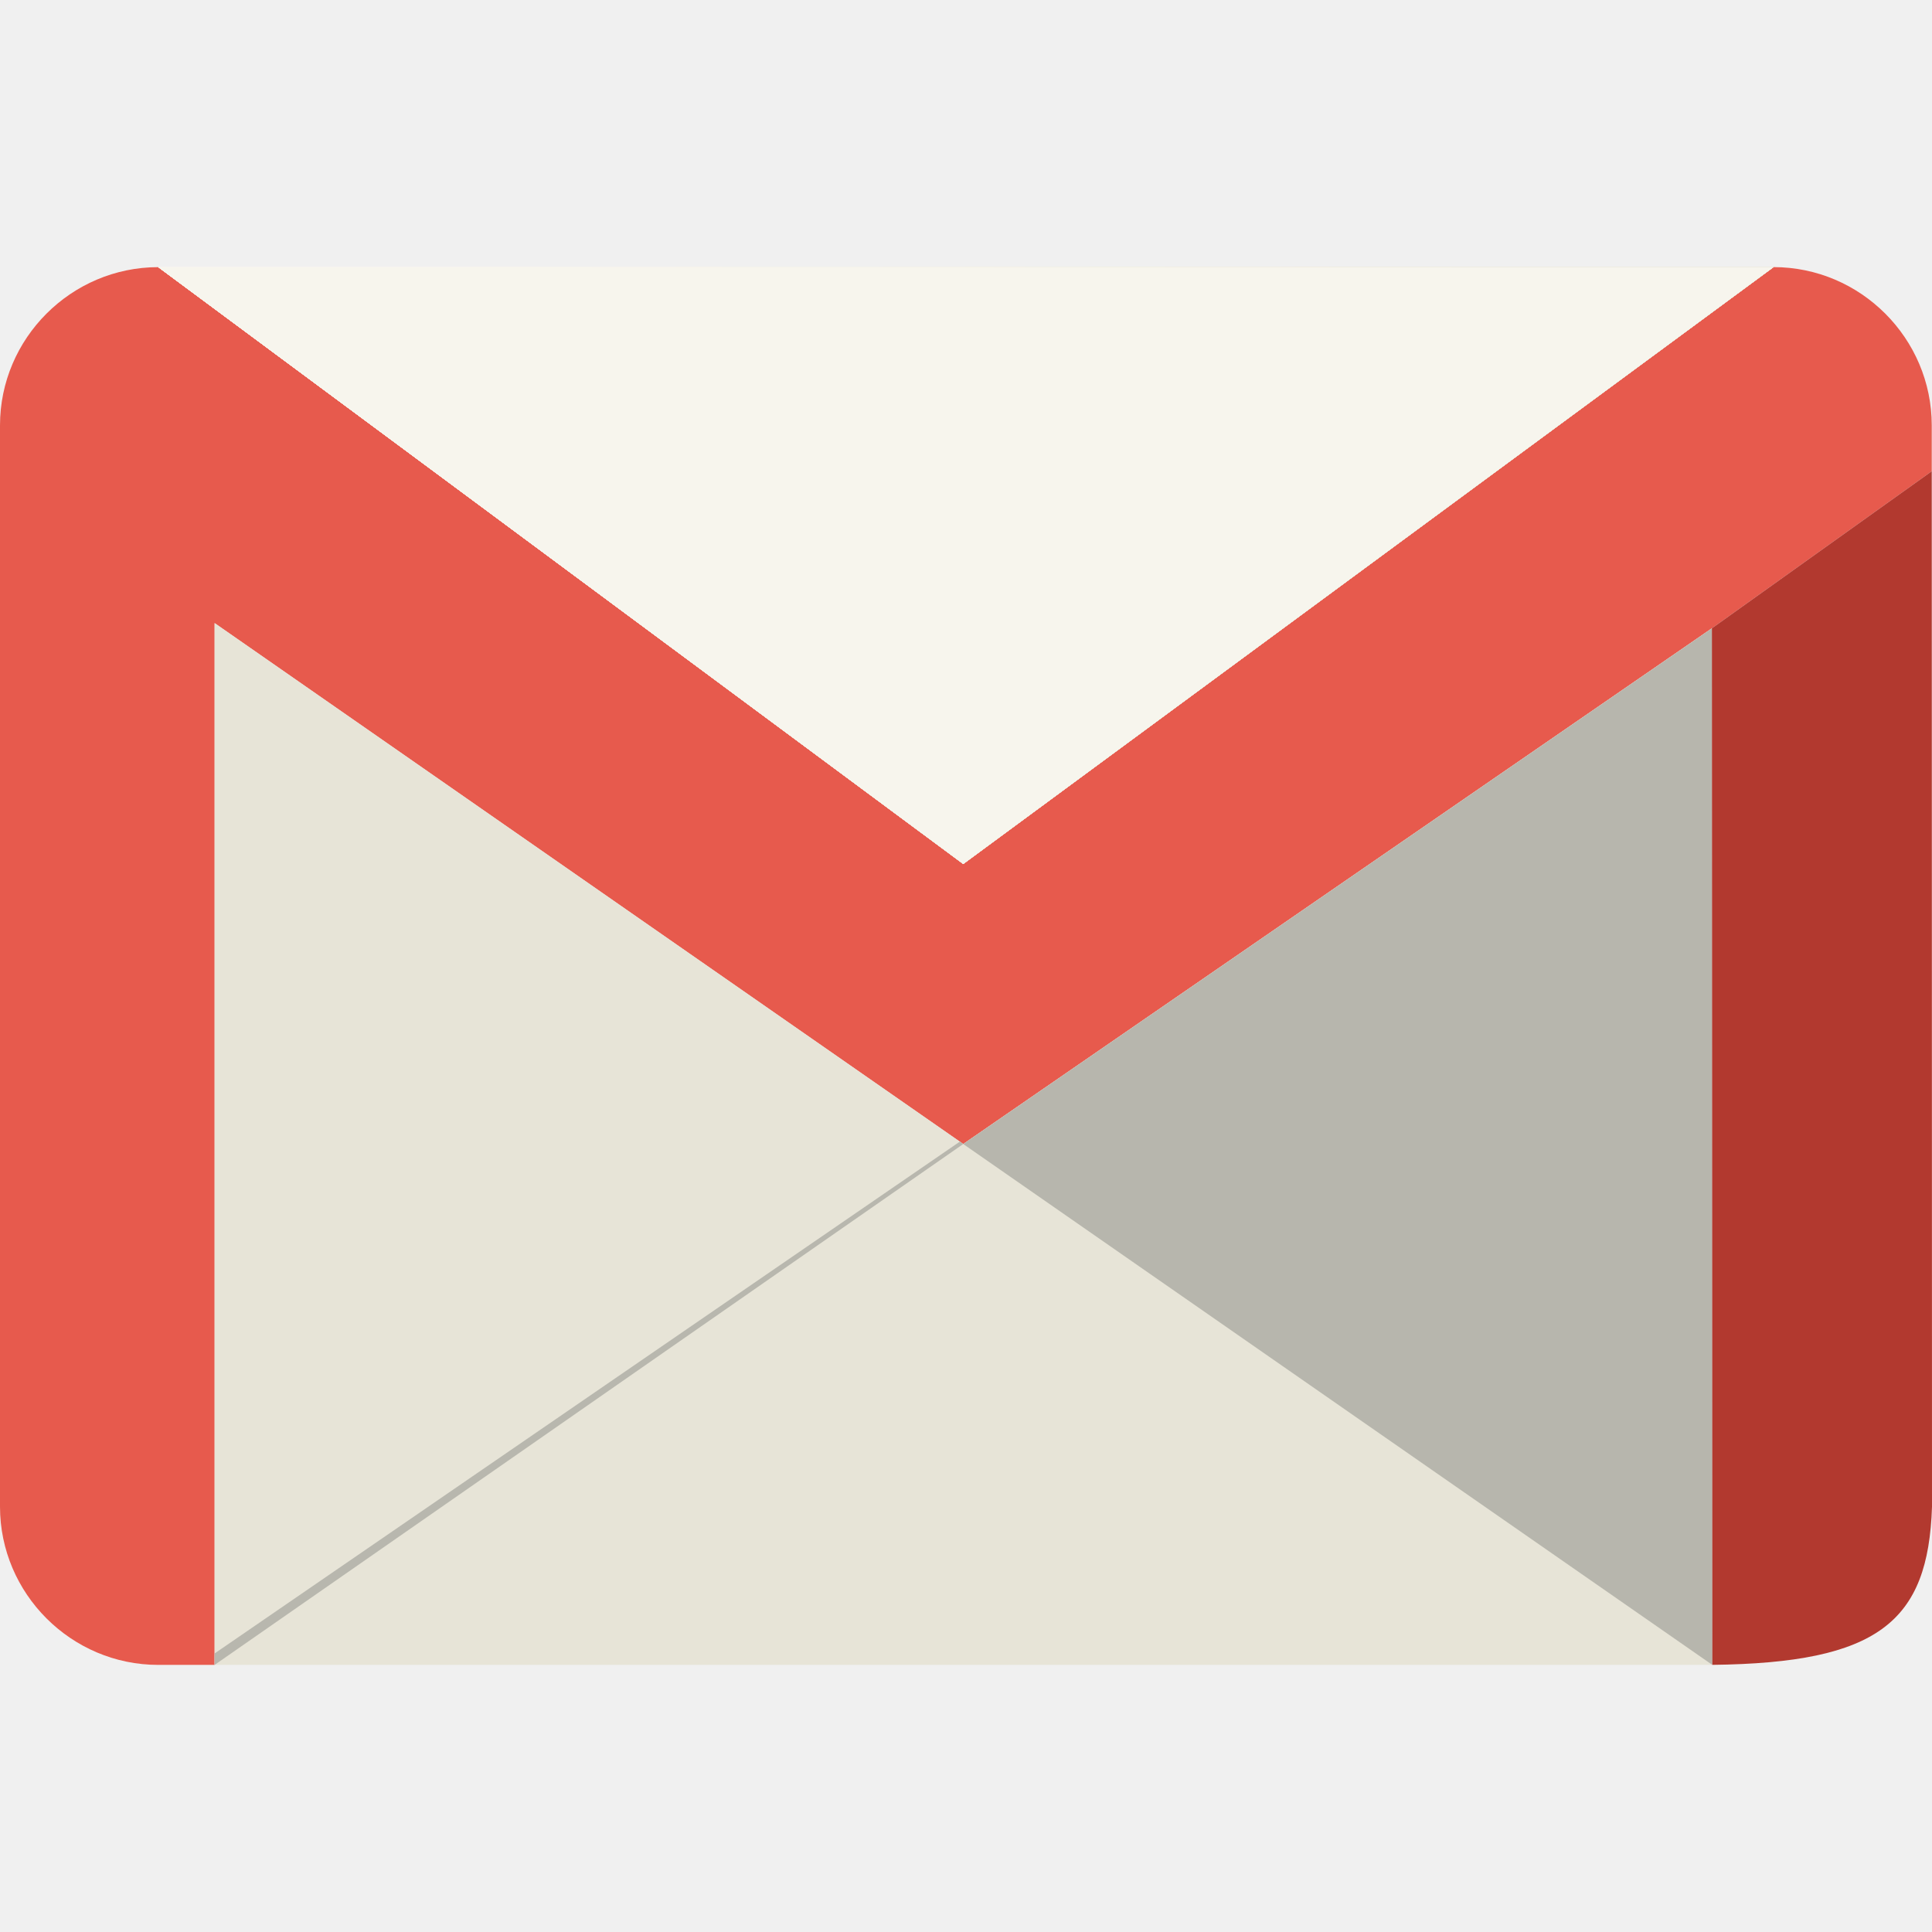
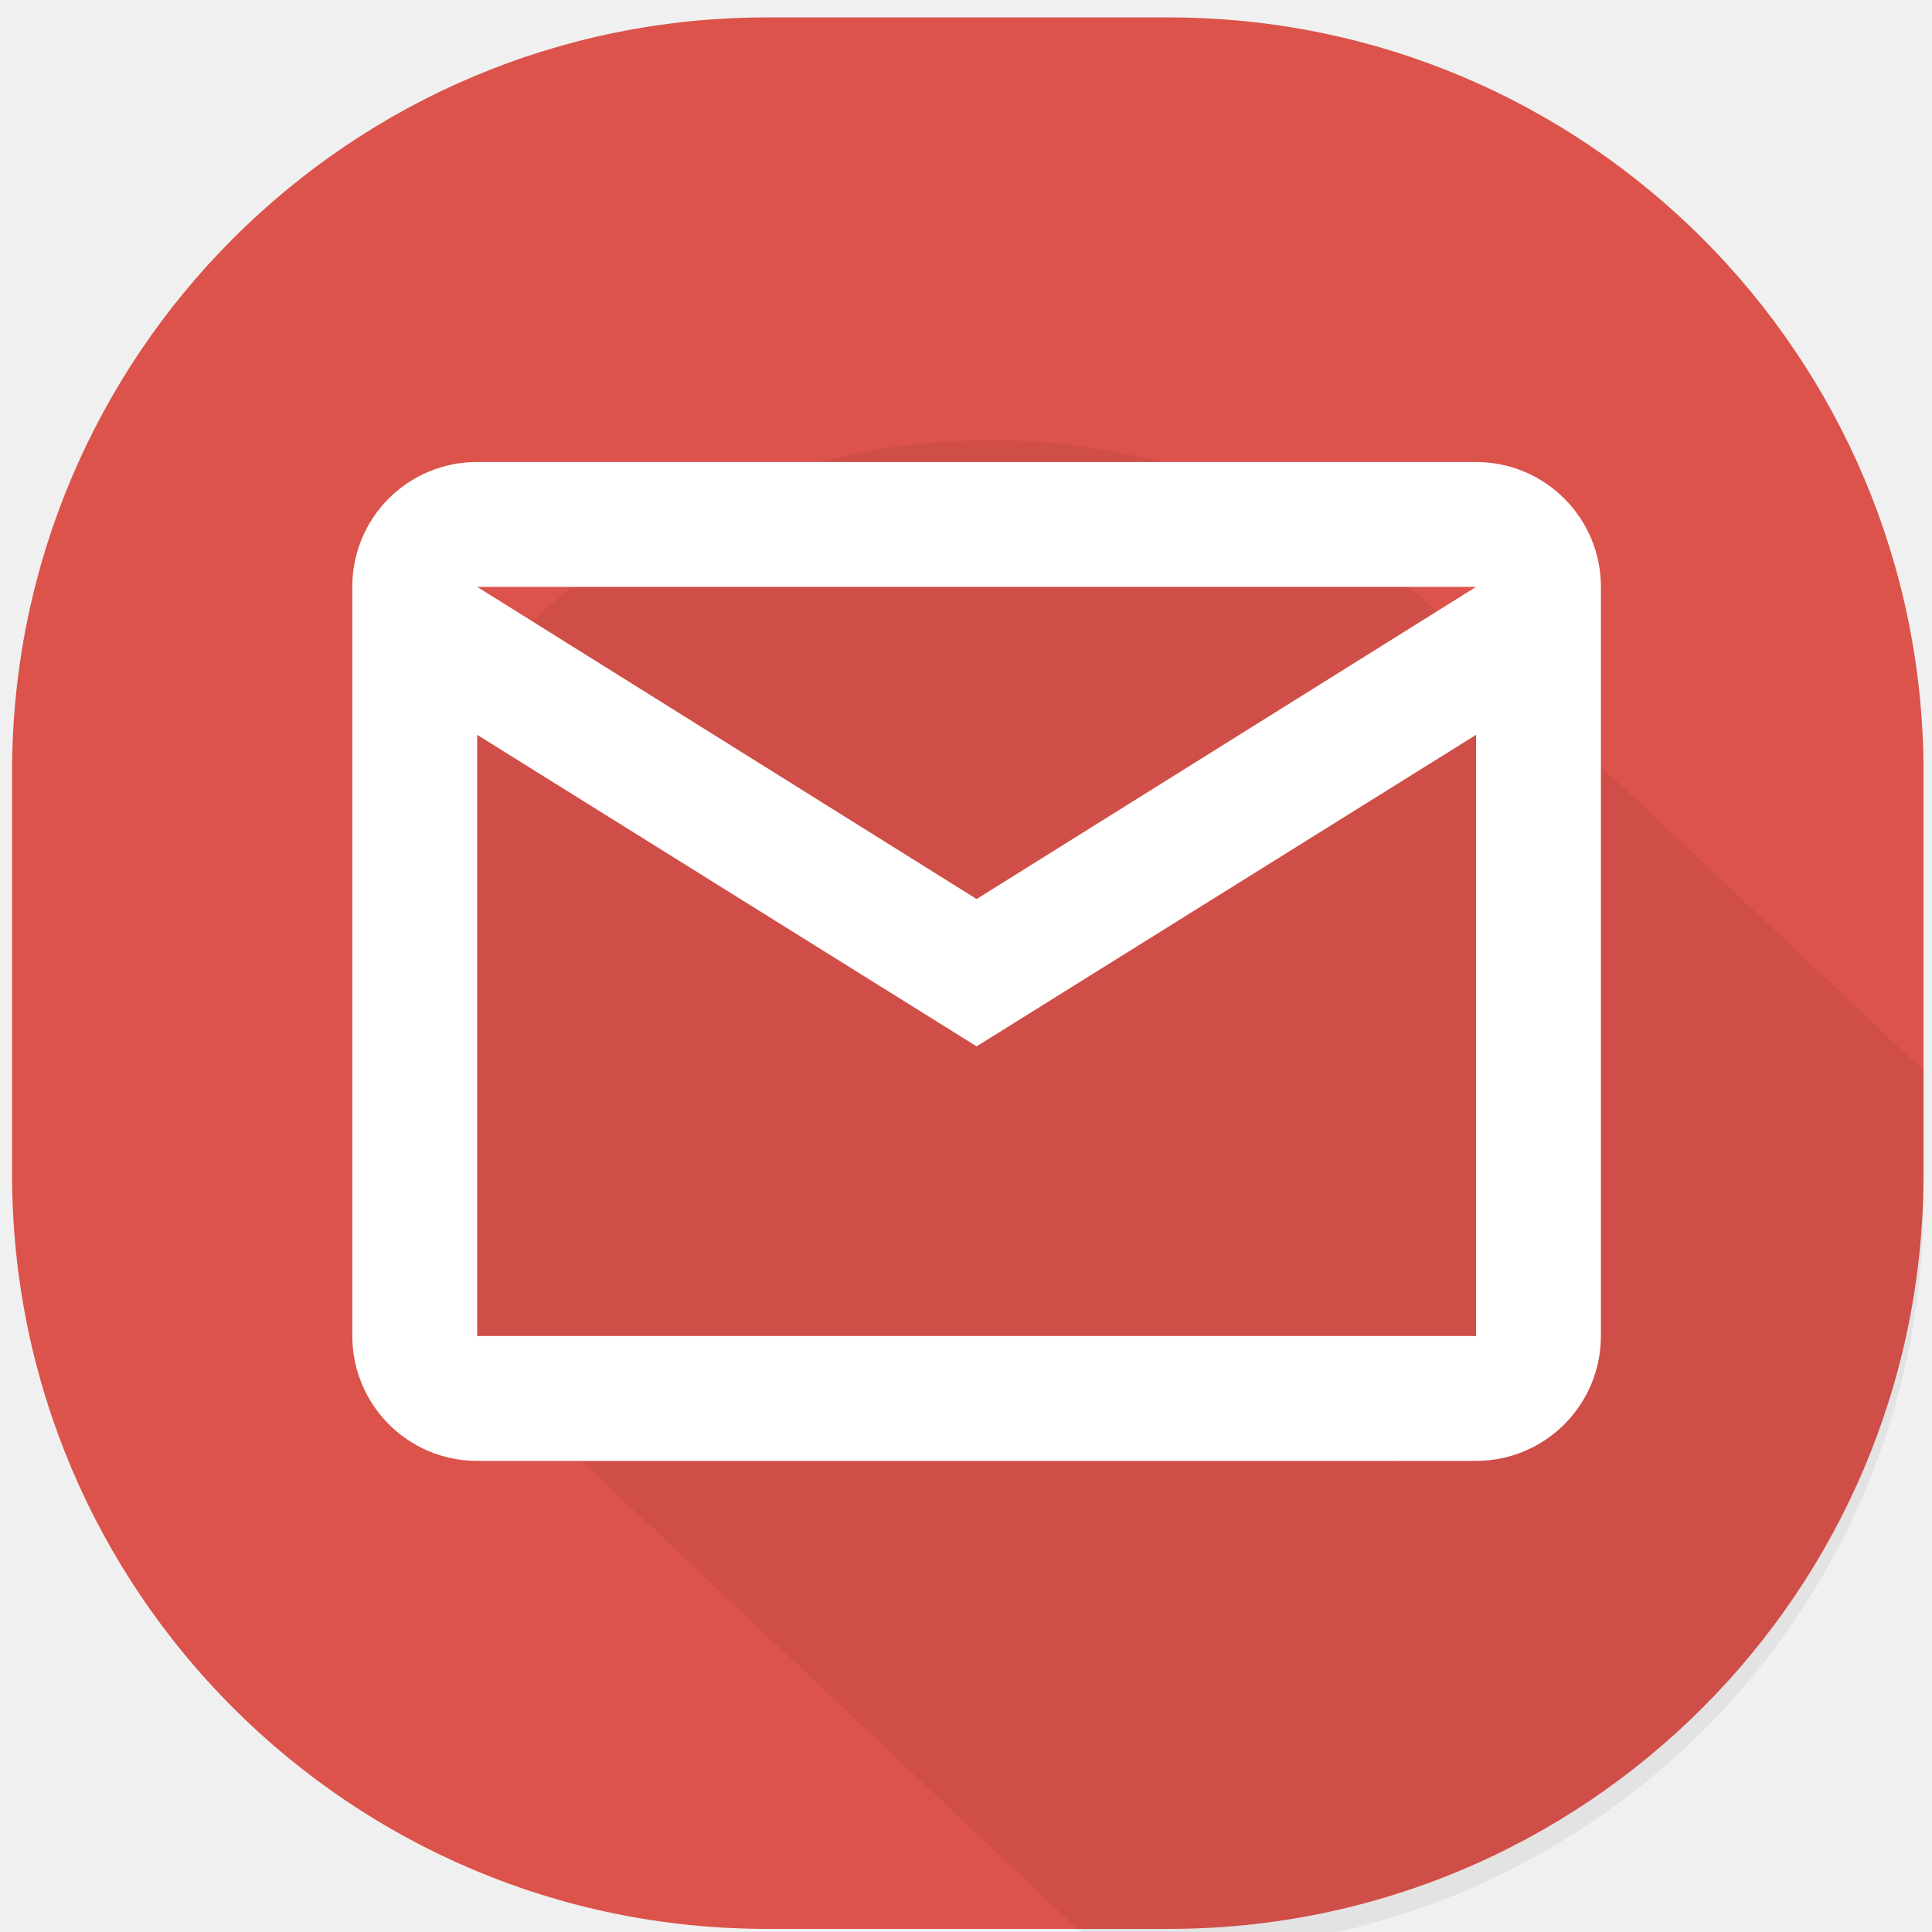
- <svg xmlns="http://www.w3.org/2000/svg" width="40" height="40" viewBox="7.086 -169.483 1277.149 1277.149" shape-rendering="geometricPrecision" text-rendering="geometricPrecision" image-rendering="optimizeQuality">
-   <path fill="none" d="M1138.734 931.095h.283M1139.017 931.095h-.283" />
-   <path d="M1179.439 7.087c57.543 0 104.627 47.083 104.627 104.626v30.331l-145.36 103.833-494.873 340.894L148.96 242.419v688.676h-37.247c-57.543 0-104.627-47.082-104.627-104.625V111.742C7.086 54.198 54.17 7.115 111.713 7.115l532.12 394.525L1179.41 7.115l.029-.028z" fill="#e75a4d" />
-   <linearGradient id="a" gradientUnits="userSpaceOnUse" x1="1959.712" y1="737.107" x2="26066.213" y2="737.107" gradientTransform="matrix(.0283 0 0 -.0283 248.36 225.244)">
-     <stop offset="0" stop-color="#f8f6ef" />
-     <stop offset="1" stop-color="#e7e4d6" />
-   </linearGradient>
-   <path fill="url(#a)" d="M111.713 7.087l532.12 394.525L1179.439 7.087z" />
-   <path fill="#e7e4d7" d="M148.96 242.419v688.676h989.774V245.877L643.833 586.771z" />
-   <path fill="#b8b7ae" d="M148.96 931.095l494.873-344.324-2.24-1.586L148.96 923.527z" />
-   <path fill="#b7b6ad" d="M1138.734 245.877l.283 685.218-495.184-344.324z" />
-   <path d="M1284.066 142.044l.17 684.51c-2.494 76.082-35.461 103.238-145.219 104.514l-.283-685.219 145.36-103.833-.028.028z" fill="#b2392f" />
-   <linearGradient id="b" gradientUnits="userSpaceOnUse" x1="1959.712" y1="737.107" x2="26066.213" y2="737.107" gradientTransform="matrix(.0283 0 0 -.0283 248.36 225.244)">
-     <stop offset="0" stop-color="#f8f6ef" />
-     <stop offset="1" stop-color="#e7e4d6" />
-   </linearGradient>
-   <path fill="url(#b)" d="M111.713 7.087l532.12 394.525L1179.439 7.087z" />
-   <linearGradient id="c" gradientUnits="userSpaceOnUse" x1="1959.712" y1="737.107" x2="26066.213" y2="737.107" gradientTransform="matrix(.0283 0 0 -.0283 248.36 225.244)">
-     <stop offset="0" stop-color="#f8f6ef" />
-     <stop offset="1" stop-color="#e7e4d6" />
-   </linearGradient>
-   <path fill="url(#c)" d="M111.713 7.087l532.12 394.525L1179.439 7.087z" />
-   <linearGradient id="d" gradientUnits="userSpaceOnUse" x1="1959.712" y1="737.107" x2="26066.213" y2="737.107" gradientTransform="matrix(.0283 0 0 -.0283 248.36 225.244)">
-     <stop offset="0" stop-color="#f8f6ef" />
-     <stop offset="1" stop-color="#e7e4d6" />
-   </linearGradient>
-   <path fill="url(#d)" d="M111.713 7.087l532.12 394.525L1179.439 7.087z" />
-   <linearGradient id="e" gradientUnits="userSpaceOnUse" x1="1959.712" y1="737.107" x2="26066.213" y2="737.107" gradientTransform="matrix(.0283 0 0 -.0283 248.36 225.244)">
-     <stop offset="0" stop-color="#f8f6ef" />
-     <stop offset="1" stop-color="#e7e4d6" />
-   </linearGradient>
-   <path fill="url(#e)" d="M111.713 7.087l532.12 394.525L1179.439 7.087z" />
-   <linearGradient id="f" gradientUnits="userSpaceOnUse" x1="1959.712" y1="737.107" x2="26066.213" y2="737.107" gradientTransform="matrix(.0283 0 0 -.0283 248.36 225.244)">
-     <stop offset="0" stop-color="#f8f6ef" />
-     <stop offset="1" stop-color="#e7e4d6" />
-   </linearGradient>
-   <path fill="url(#f)" d="M111.713 7.087l532.12 394.525L1179.439 7.087z" />
-   <linearGradient id="g" gradientUnits="userSpaceOnUse" x1="1959.712" y1="737.107" x2="26066.213" y2="737.107" gradientTransform="matrix(.0283 0 0 -.0283 248.36 225.244)">
-     <stop offset="0" stop-color="#f8f6ef" />
-     <stop offset="1" stop-color="#e7e4d6" />
-   </linearGradient>
-   <path fill="url(#g)" d="M111.713 7.087l532.12 394.525L1179.439 7.087z" />
-   <linearGradient id="h" gradientUnits="userSpaceOnUse" x1="1959.712" y1="737.107" x2="26066.213" y2="737.107" gradientTransform="matrix(.0283 0 0 -.0283 248.36 225.244)">
-     <stop offset="0" stop-color="#f8f6ef" />
-     <stop offset="1" stop-color="#e7e4d6" />
-   </linearGradient>
-   <path fill="url(#h)" d="M111.713 7.087l532.12 394.525L1179.439 7.087z" />
-   <path fill="#f7f5ed" d="M111.713 7.087l532.12 394.525L1179.439 7.087z" />
+ <svg xmlns="http://www.w3.org/2000/svg" viewBox="0 0 512 512" width="40" height="40">
+   <defs>
+     <clipPath id="a" clipPathUnits="userSpaceOnUse">
+       <rect width="344.965" height="363.353" x="271.569" y="376.09" fill="purple" rx="136.2" ry="143.46" />
+     </clipPath>
+   </defs>
+   <g transform="translate(0 -540.362)">
+     <rect width="506.557" height="506.557" x="3.198" y="544.982" fill="#db534b" rx="200" ry="200" />
+     <g fill-opacity=".059" clip-path="url(#a)" opacity=".49" transform="matrix(1.46843 0 0 1.38505 -395.582 33.174)">
+       <path d="M561.538 561.016c0 61.07-50.798 110.577-113.461 110.577l707.107 707.107c62.663 0 113.461-49.507 113.461-110.577z" />
+       <path d="M448.077 671.593c-31.86 0-60.653-12.798-81.262-33.407l707.107 707.107c20.608 20.609 49.402 33.407 81.262 33.407z" />
+       <path d="M366.815 638.186c-19.925-19.925-32.2-47.15-32.2-77.17l707.107 707.107c0 30.02 12.275 57.245 32.2 77.17zm-32.2-77.17c0-61.07 50.799-110.577 113.462-110.577l707.107 707.107c-62.663 0-113.462 49.507-113.462 110.577z" />
+       <path d="M448.077 450.44c31.86 0 60.653 12.797 81.262 33.406l707.107 707.107c-20.609-20.61-49.402-33.407-81.262-33.407z" />
+       <path d="M529.34 483.846c19.924 19.925 32.198 47.15 32.198 77.17l707.107 707.107c0-30.02-12.274-57.246-32.2-77.17z" />
+       <path d="M561.538 561.016c0 61.07-50.798 110.577-113.461 110.577s-113.462-49.507-113.462-110.577 50.799-110.577 113.462-110.577c62.663 0 113.461 49.507 113.461 110.577z" />
+     </g>
+     <path fill="#fff" d="M126.459 662.802h264.71a33.089 33.089 0 0 1 33.088 33.088v198.533a33.089 33.089 0 0 1-33.088 33.089h-264.71c-18.364 0-33.089-14.89-33.089-33.09V695.89a32.974 32.974 0 0 1 33.089-33.088m132.355 115.81 132.355-82.721h-264.71l132.355 82.721m-132.355 115.81h264.71v-159.32l-132.355 82.556-132.355-82.556v159.322z" />
+   </g>
</svg>
